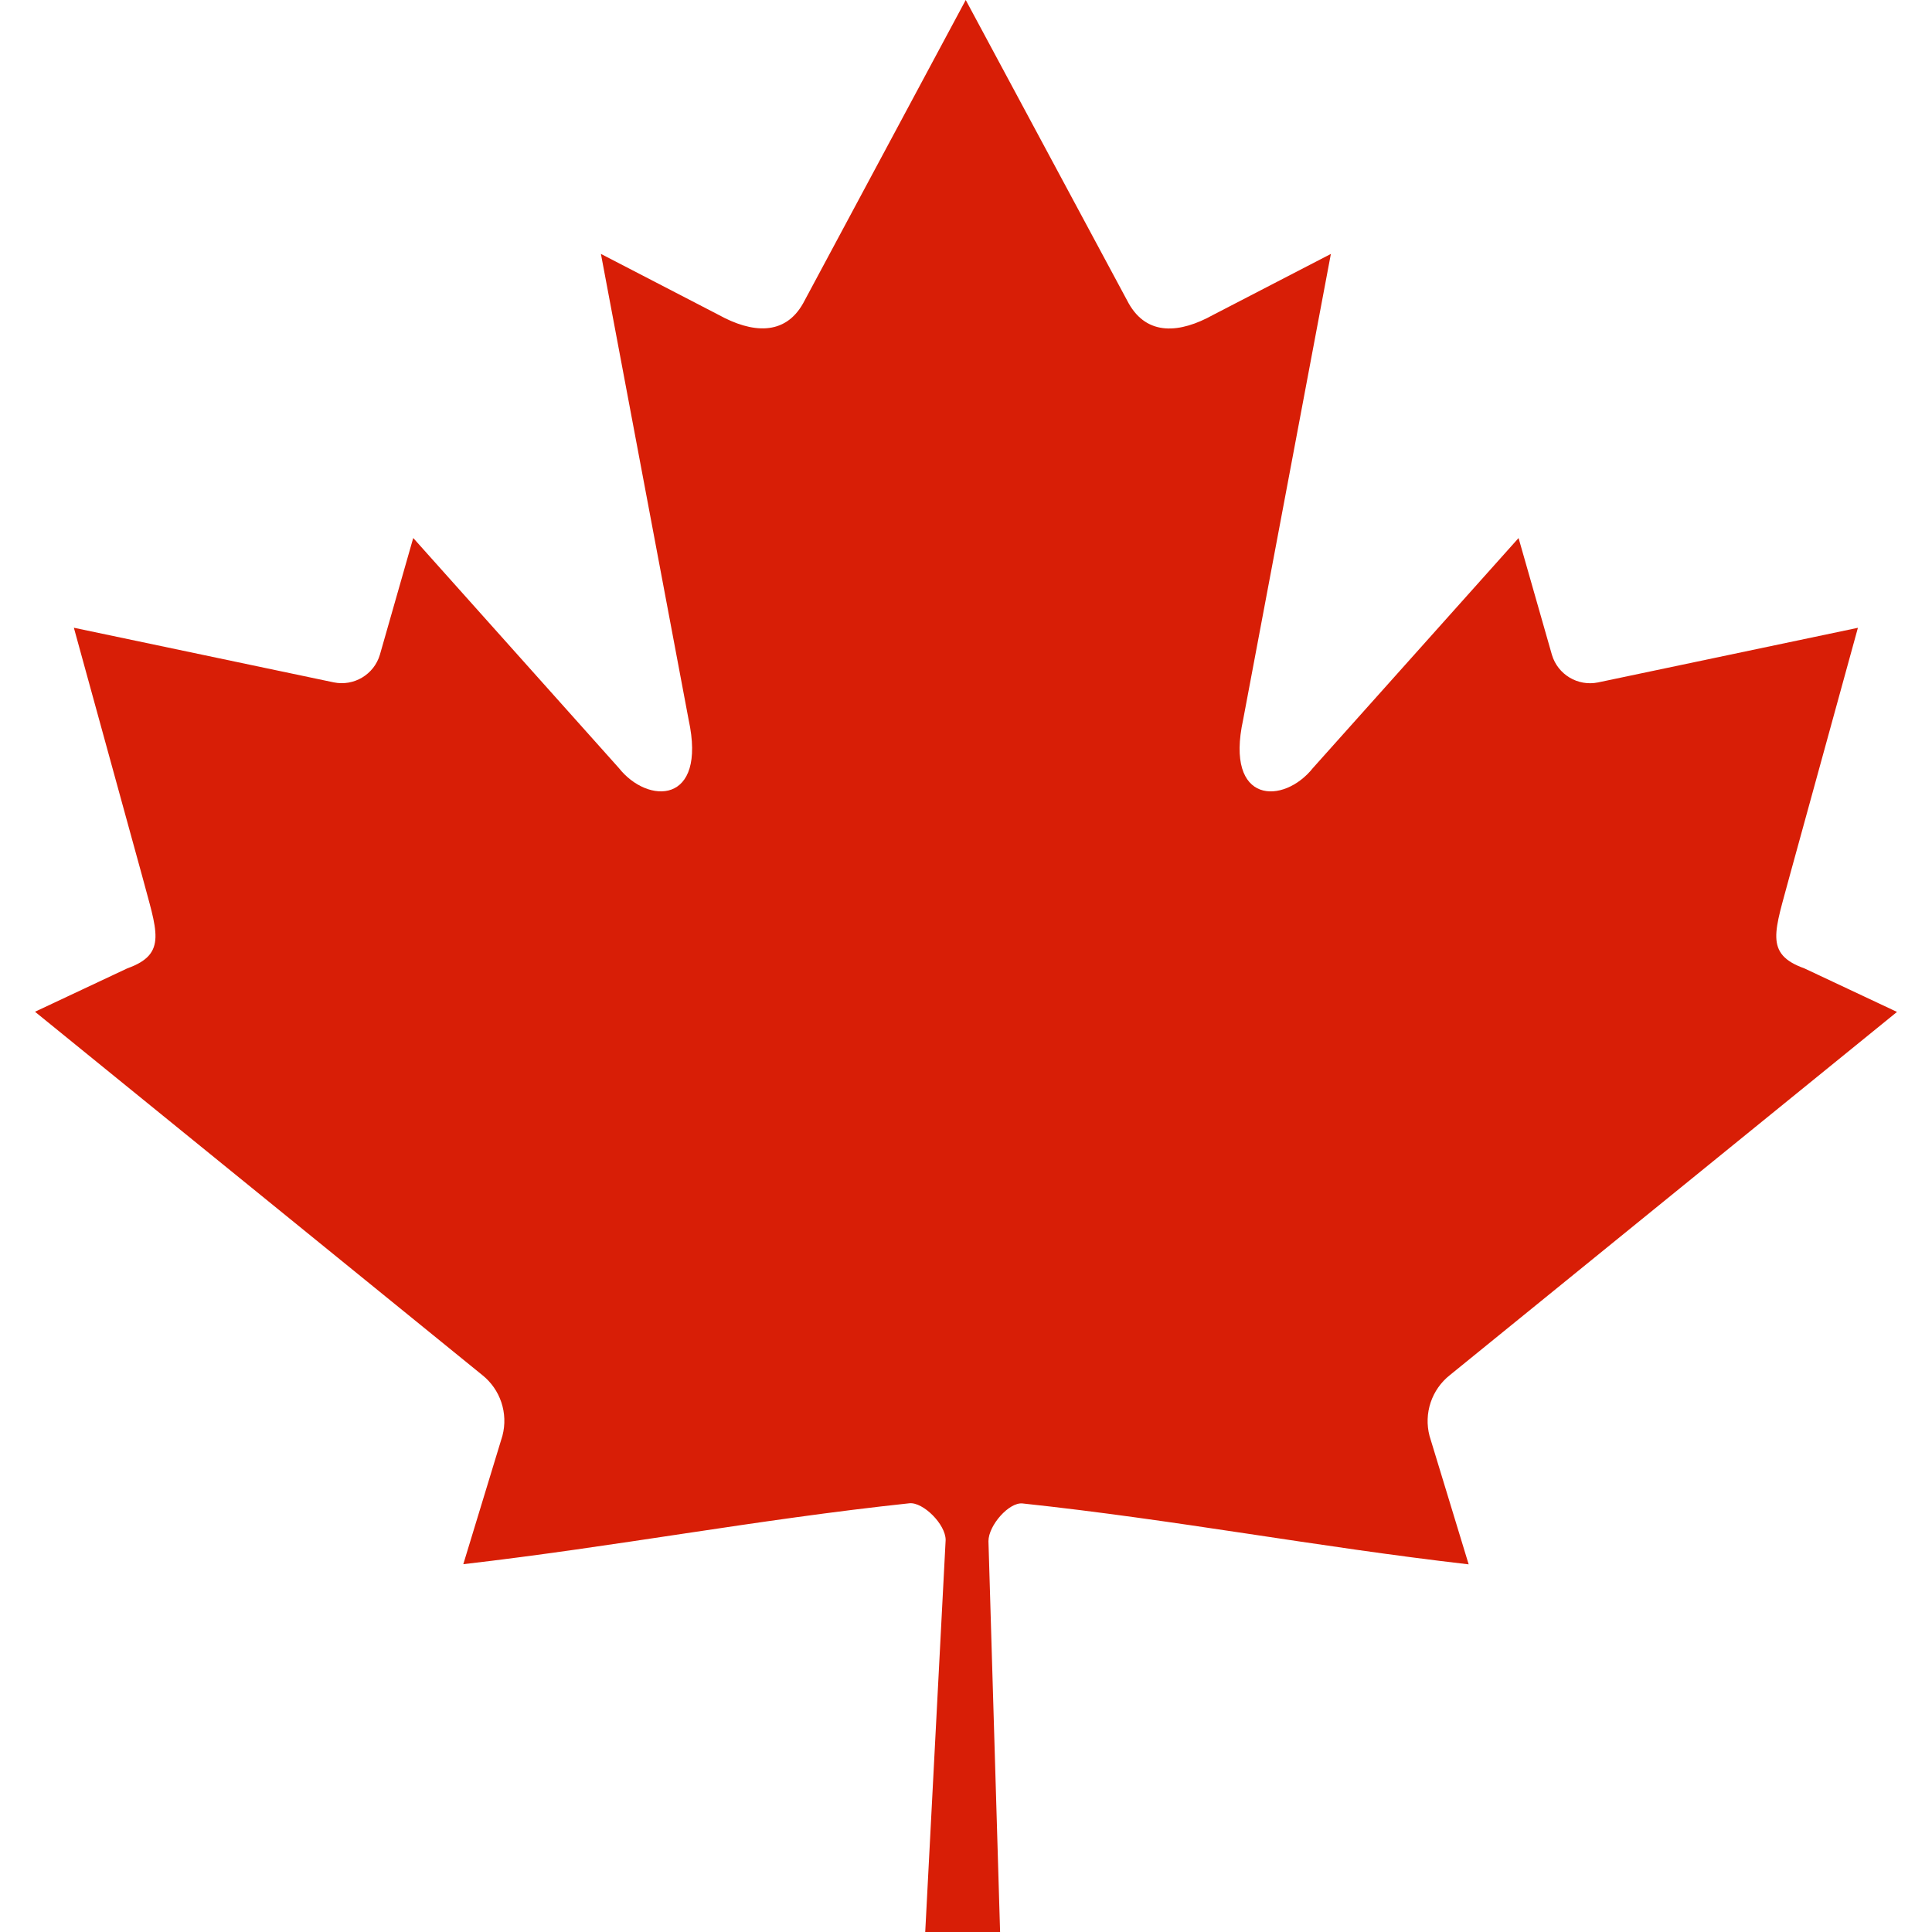
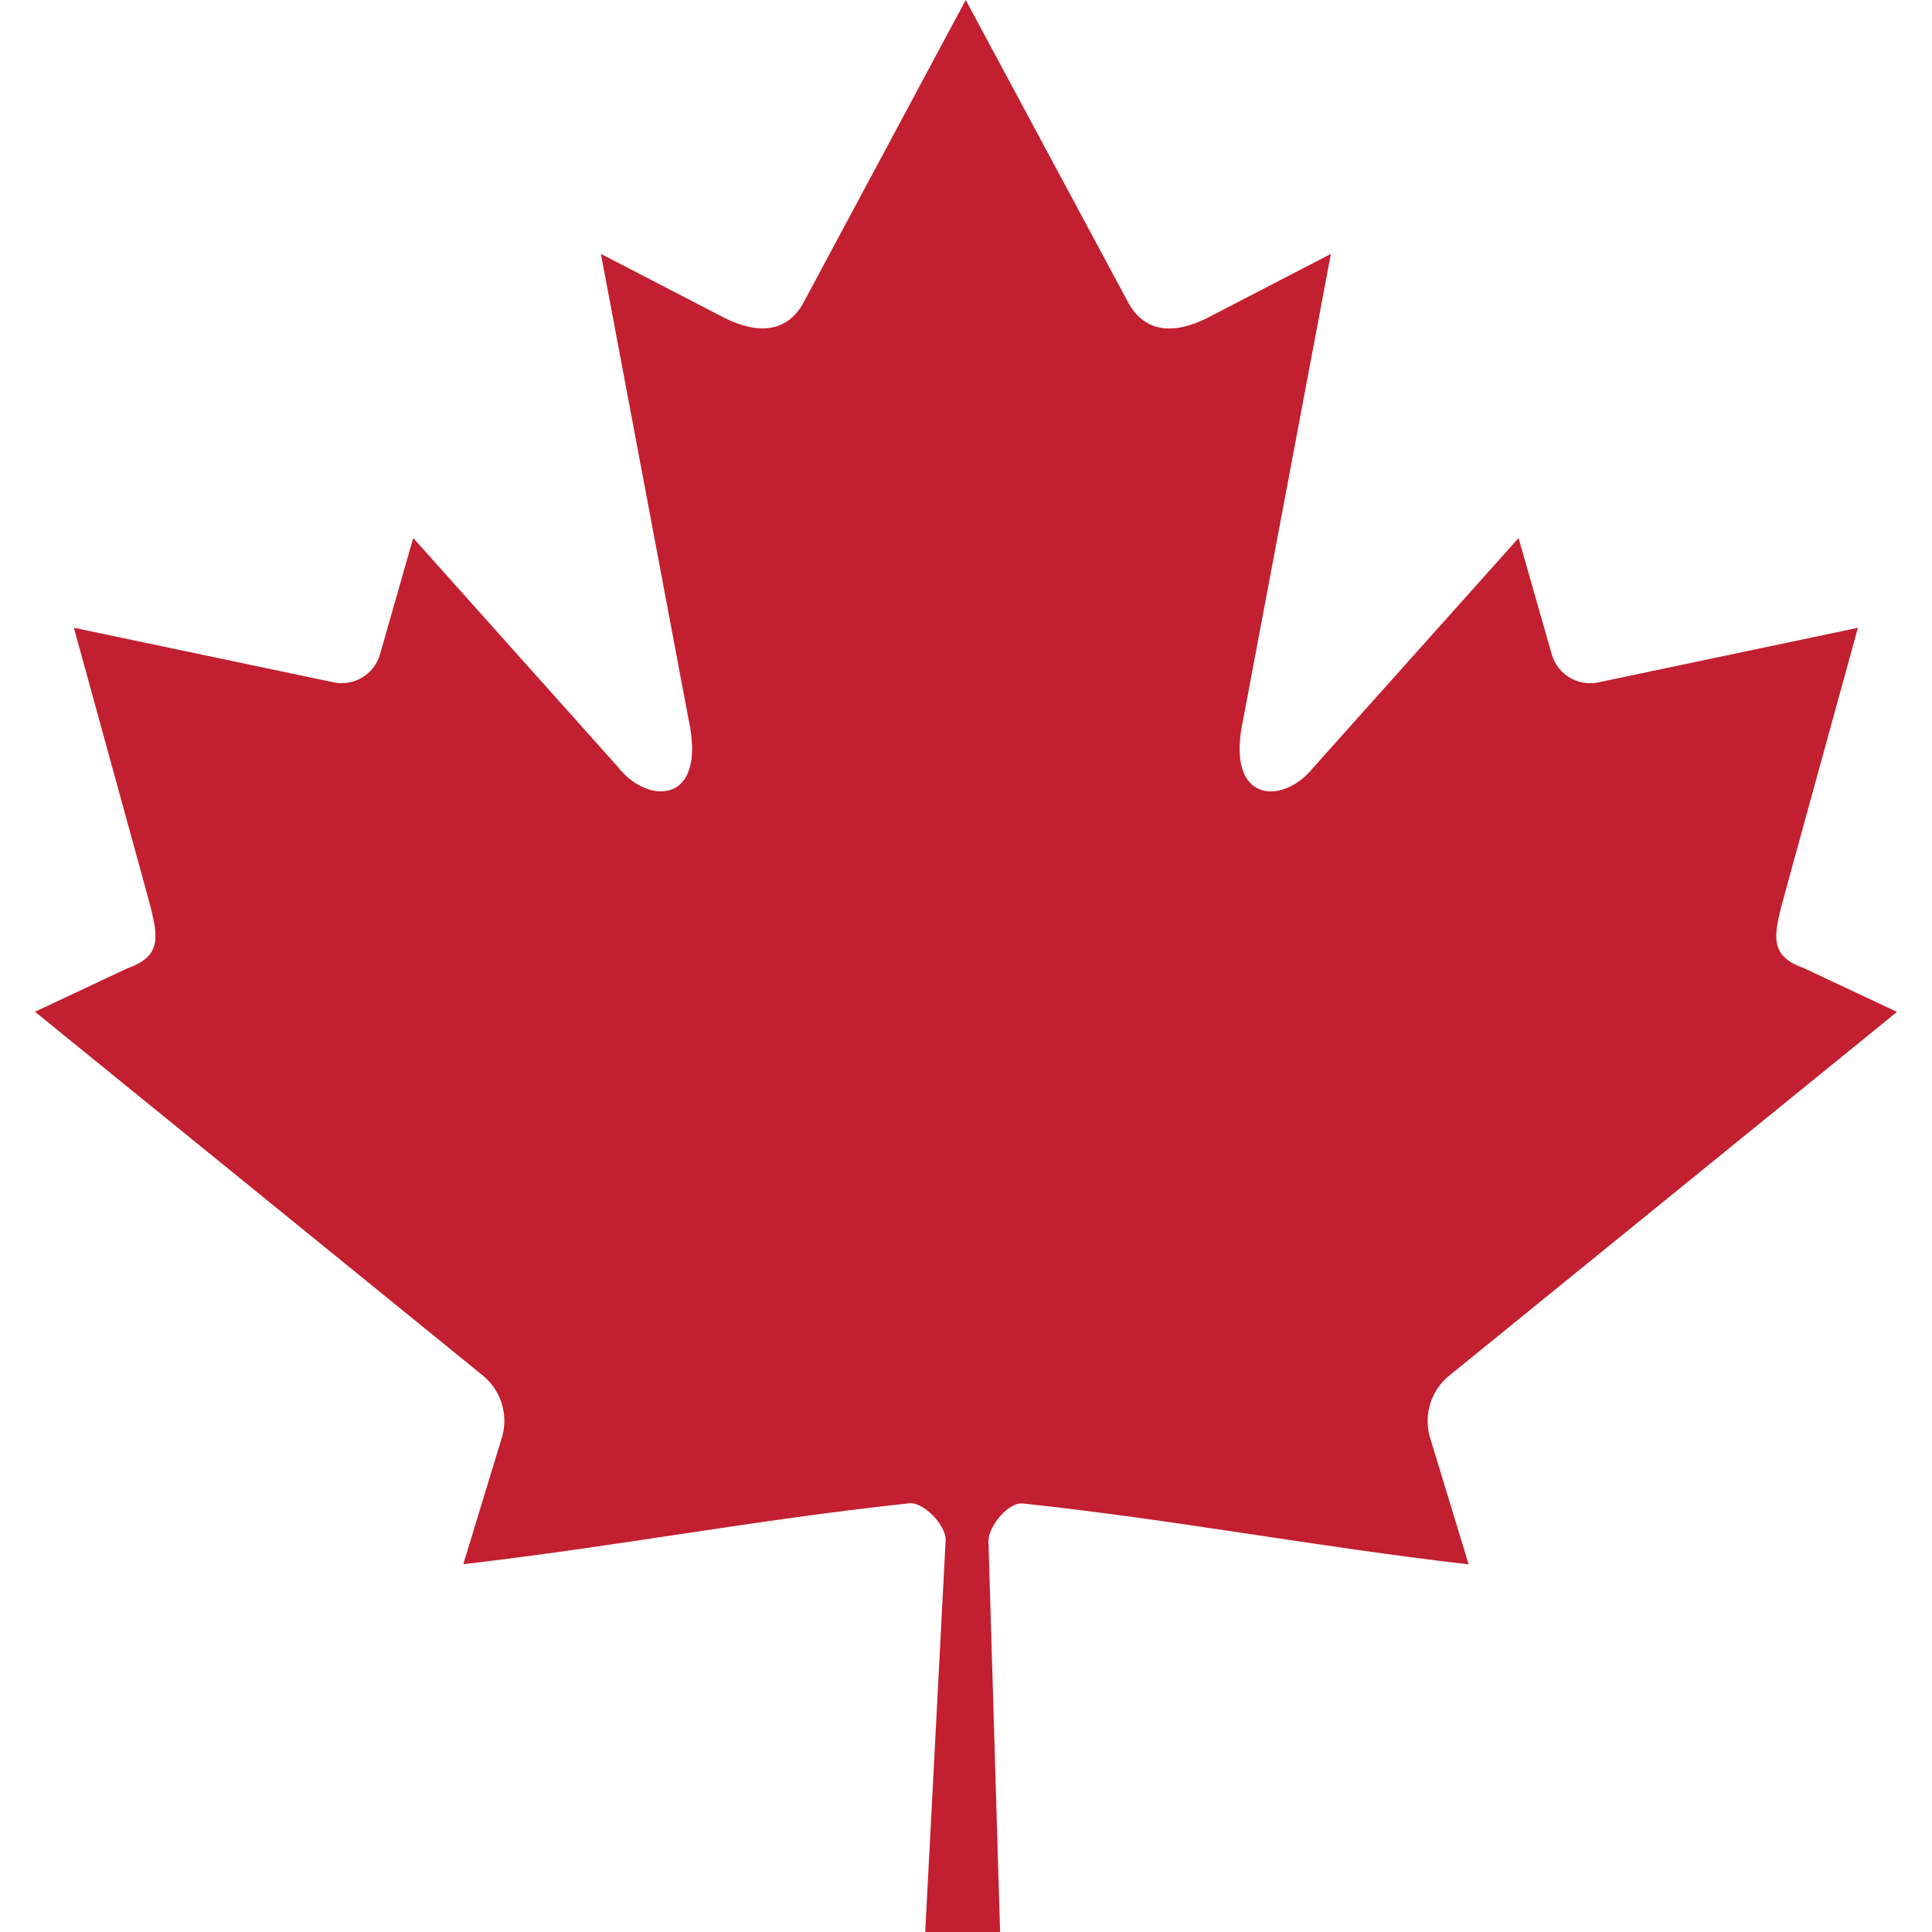
<svg xmlns="http://www.w3.org/2000/svg" t="1696942275599" class="icon" viewBox="0 0 1024 1024" version="1.1" p-id="9315" width="48" height="48">
-   <path d="M511.86 0L425.7 160.71c-9.77 17.47-27.3 15.85-44.82 6.17l-62.38-32.3 46.48 246.85c9.79 45.11-21.59 45.11-37.01 25.6L219.02 285.15l-17.68 61.9c-3.13 10.47-13.74 16.81-24.44 14.62L39.15 332.72l36.16 131.45c7.73 29.26 13.77 41.36-7.81 49.07l-48.95 23.01 236.98 192.49a31.024 31.024 0 0 1 10.77 32.24l-20.74 68.07c81.6-9.42 154.71-23.56 236.43-32.28 7.22-0.76 19.26 11.12 19.22 19.49L490.39 1024h39.68l-6.17-207.14c0-8.35 10.9-20.79 18.09-20 81.64 8.72 154.75 22.86 236.43 32.28l-20.74-68.07a31.053 31.053 0 0 1 10.79-32.24l236.98-192.49-49.07-23.07c-21.59-7.71-15.56-19.82-7.81-49.07l36.16-131.45-137.74 28.95c-10.7 2.19-21.31-4.15-24.44-14.62l-17.68-61.9L695.9 407.04c-15.48 19.51-46.85 19.51-37.01-25.6l46.5-246.85-62.38 32.3c-17.52 9.74-34.95 11.37-44.82-6.17L511.86 0z" fill="#d81e06" p-id="9316" />
+   <path d="M511.86 0L425.7 160.71c-9.77 17.47-27.3 15.85-44.82 6.17l-62.38-32.3 46.48 246.85c9.79 45.11-21.59 45.11-37.01 25.6L219.02 285.15l-17.68 61.9c-3.13 10.47-13.74 16.81-24.44 14.62L39.15 332.72l36.16 131.45c7.73 29.26 13.77 41.36-7.81 49.07l-48.95 23.01 236.98 192.49a31.024 31.024 0 0 1 10.77 32.24l-20.74 68.07c81.6-9.42 154.71-23.56 236.43-32.28 7.22-0.76 19.26 11.12 19.22 19.49L490.39 1024h39.68l-6.17-207.14c0-8.35 10.9-20.79 18.09-20 81.64 8.72 154.75 22.86 236.43 32.28l-20.74-68.07a31.053 31.053 0 0 1 10.79-32.24l236.98-192.49-49.07-23.07c-21.59-7.71-15.56-19.82-7.81-49.07l36.16-131.45-137.74 28.95c-10.7 2.19-21.31-4.15-24.44-14.62l-17.68-61.9L695.9 407.04c-15.48 19.51-46.85 19.51-37.01-25.6l46.5-246.85-62.38 32.3c-17.52 9.74-34.95 11.37-44.82-6.17L511.86 0z" fill="#C21F30" p-id="9316" />
</svg>
